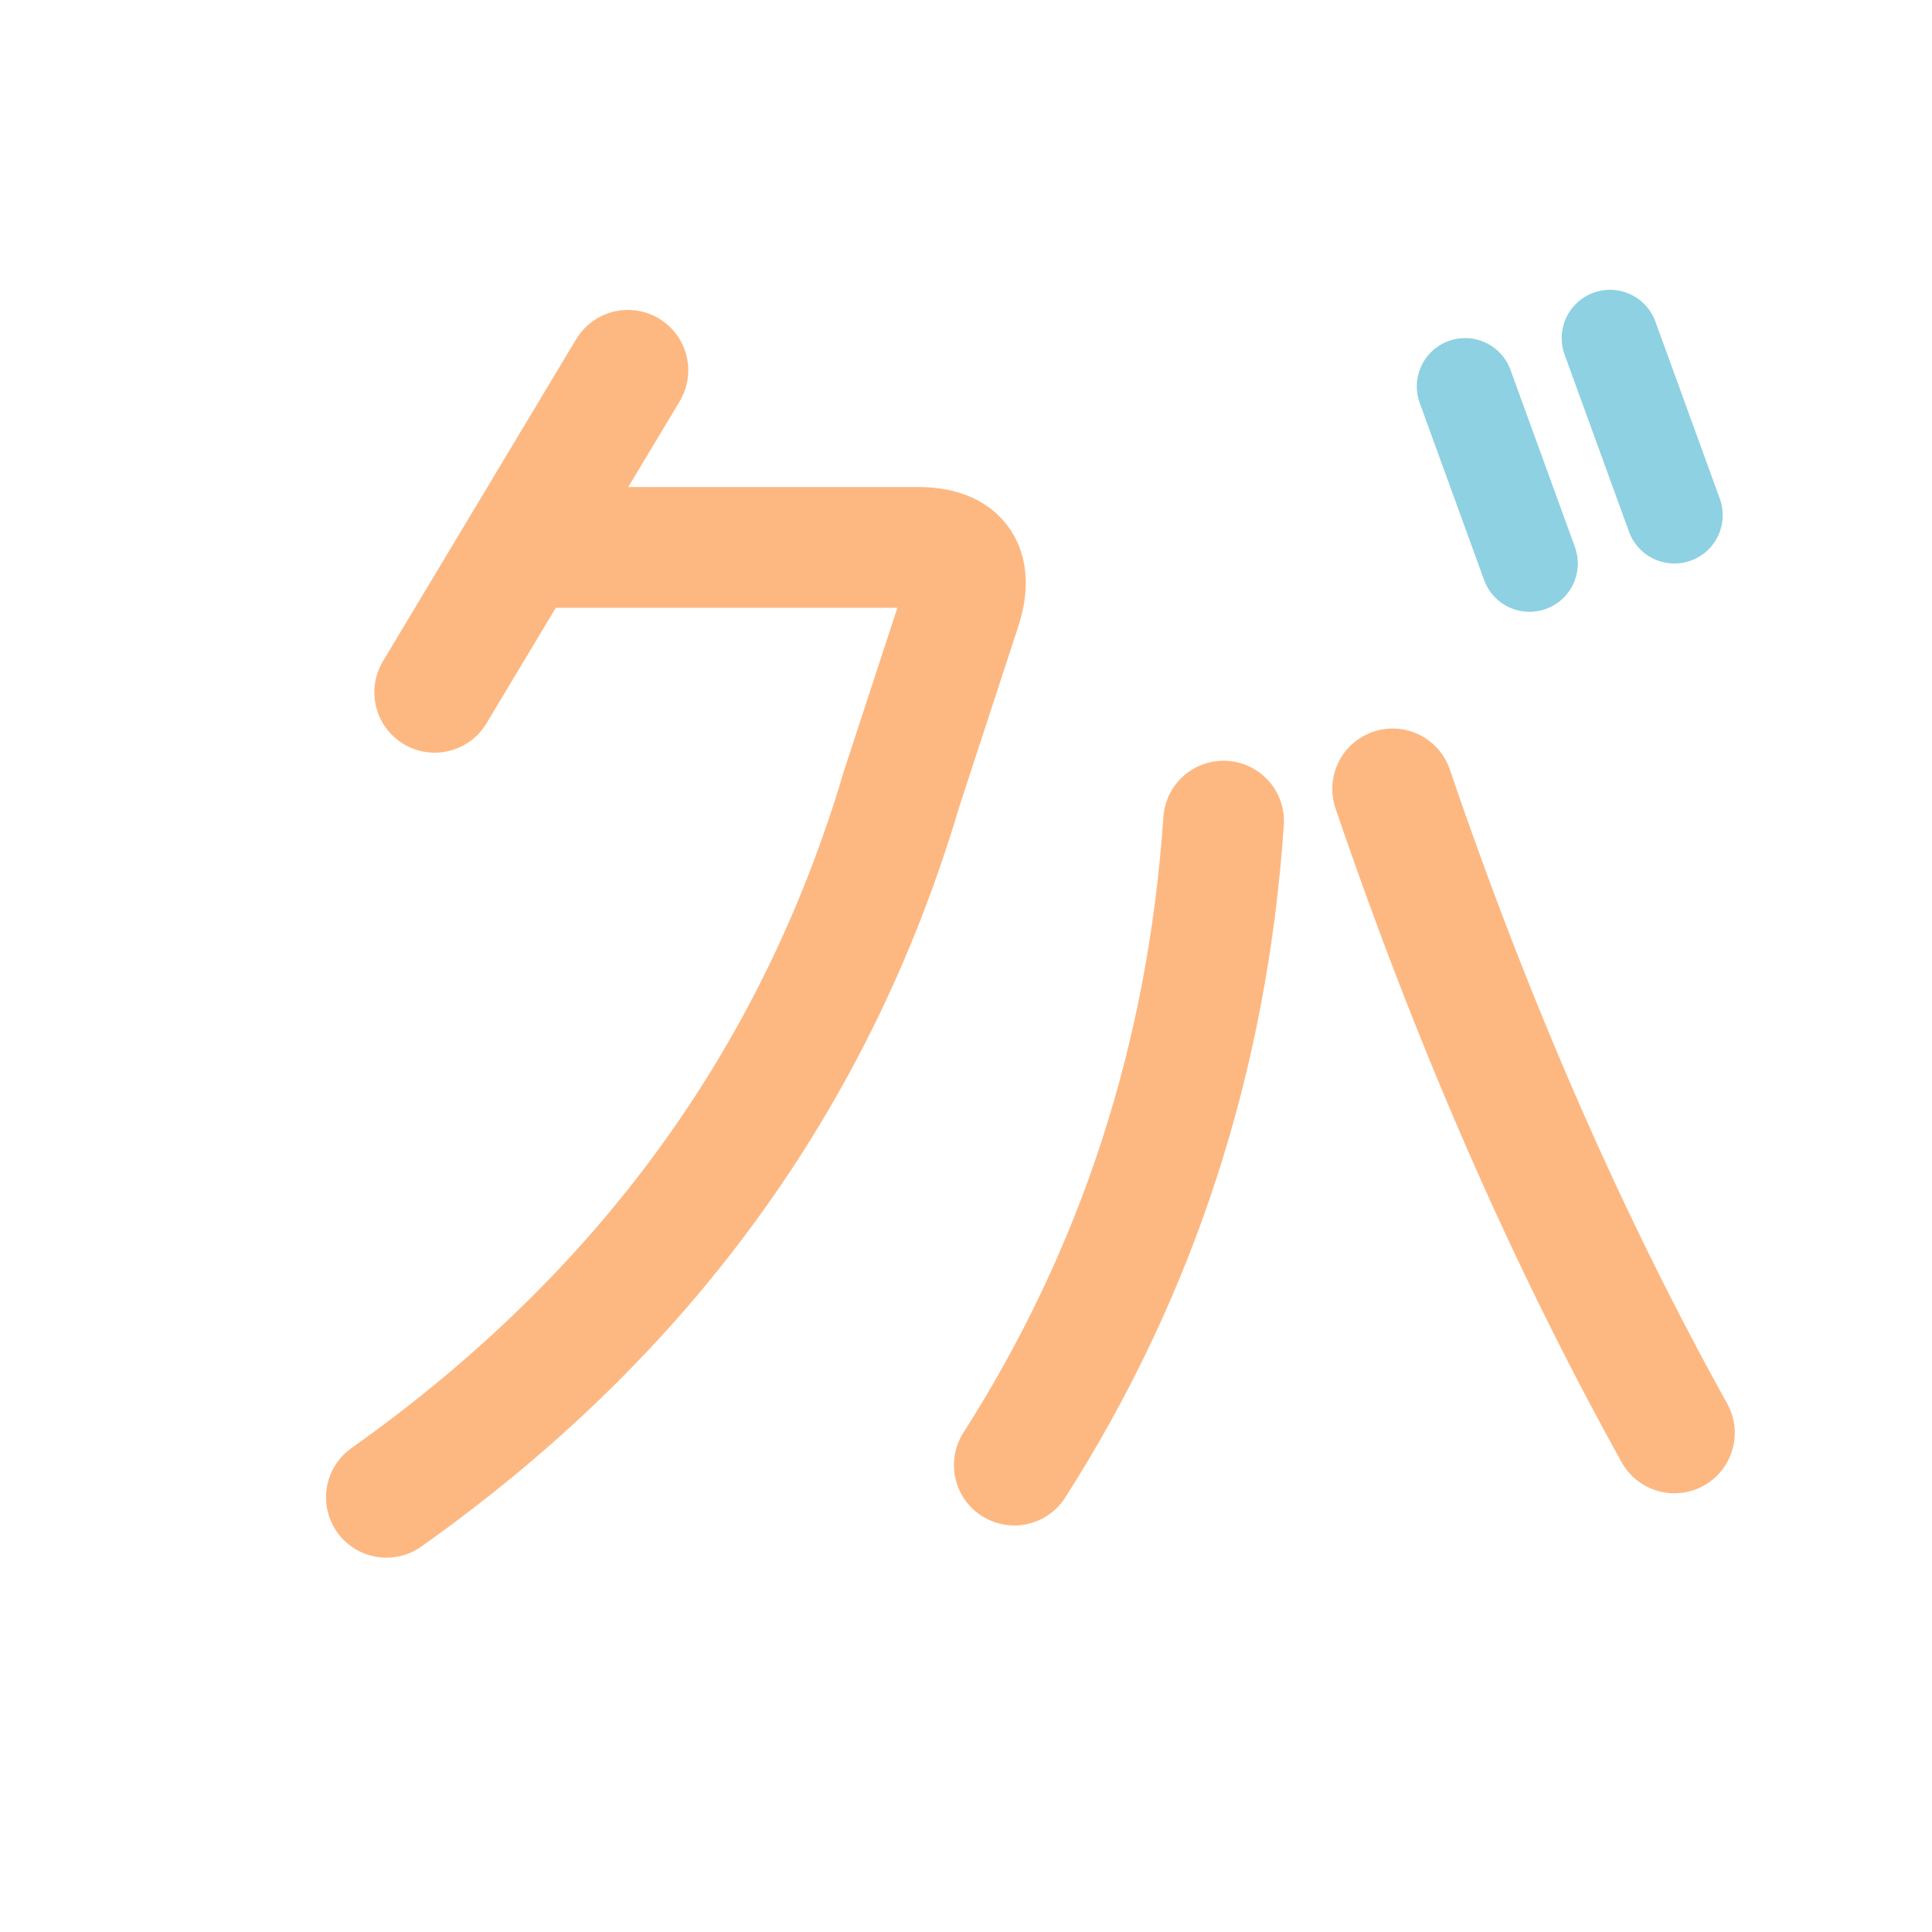
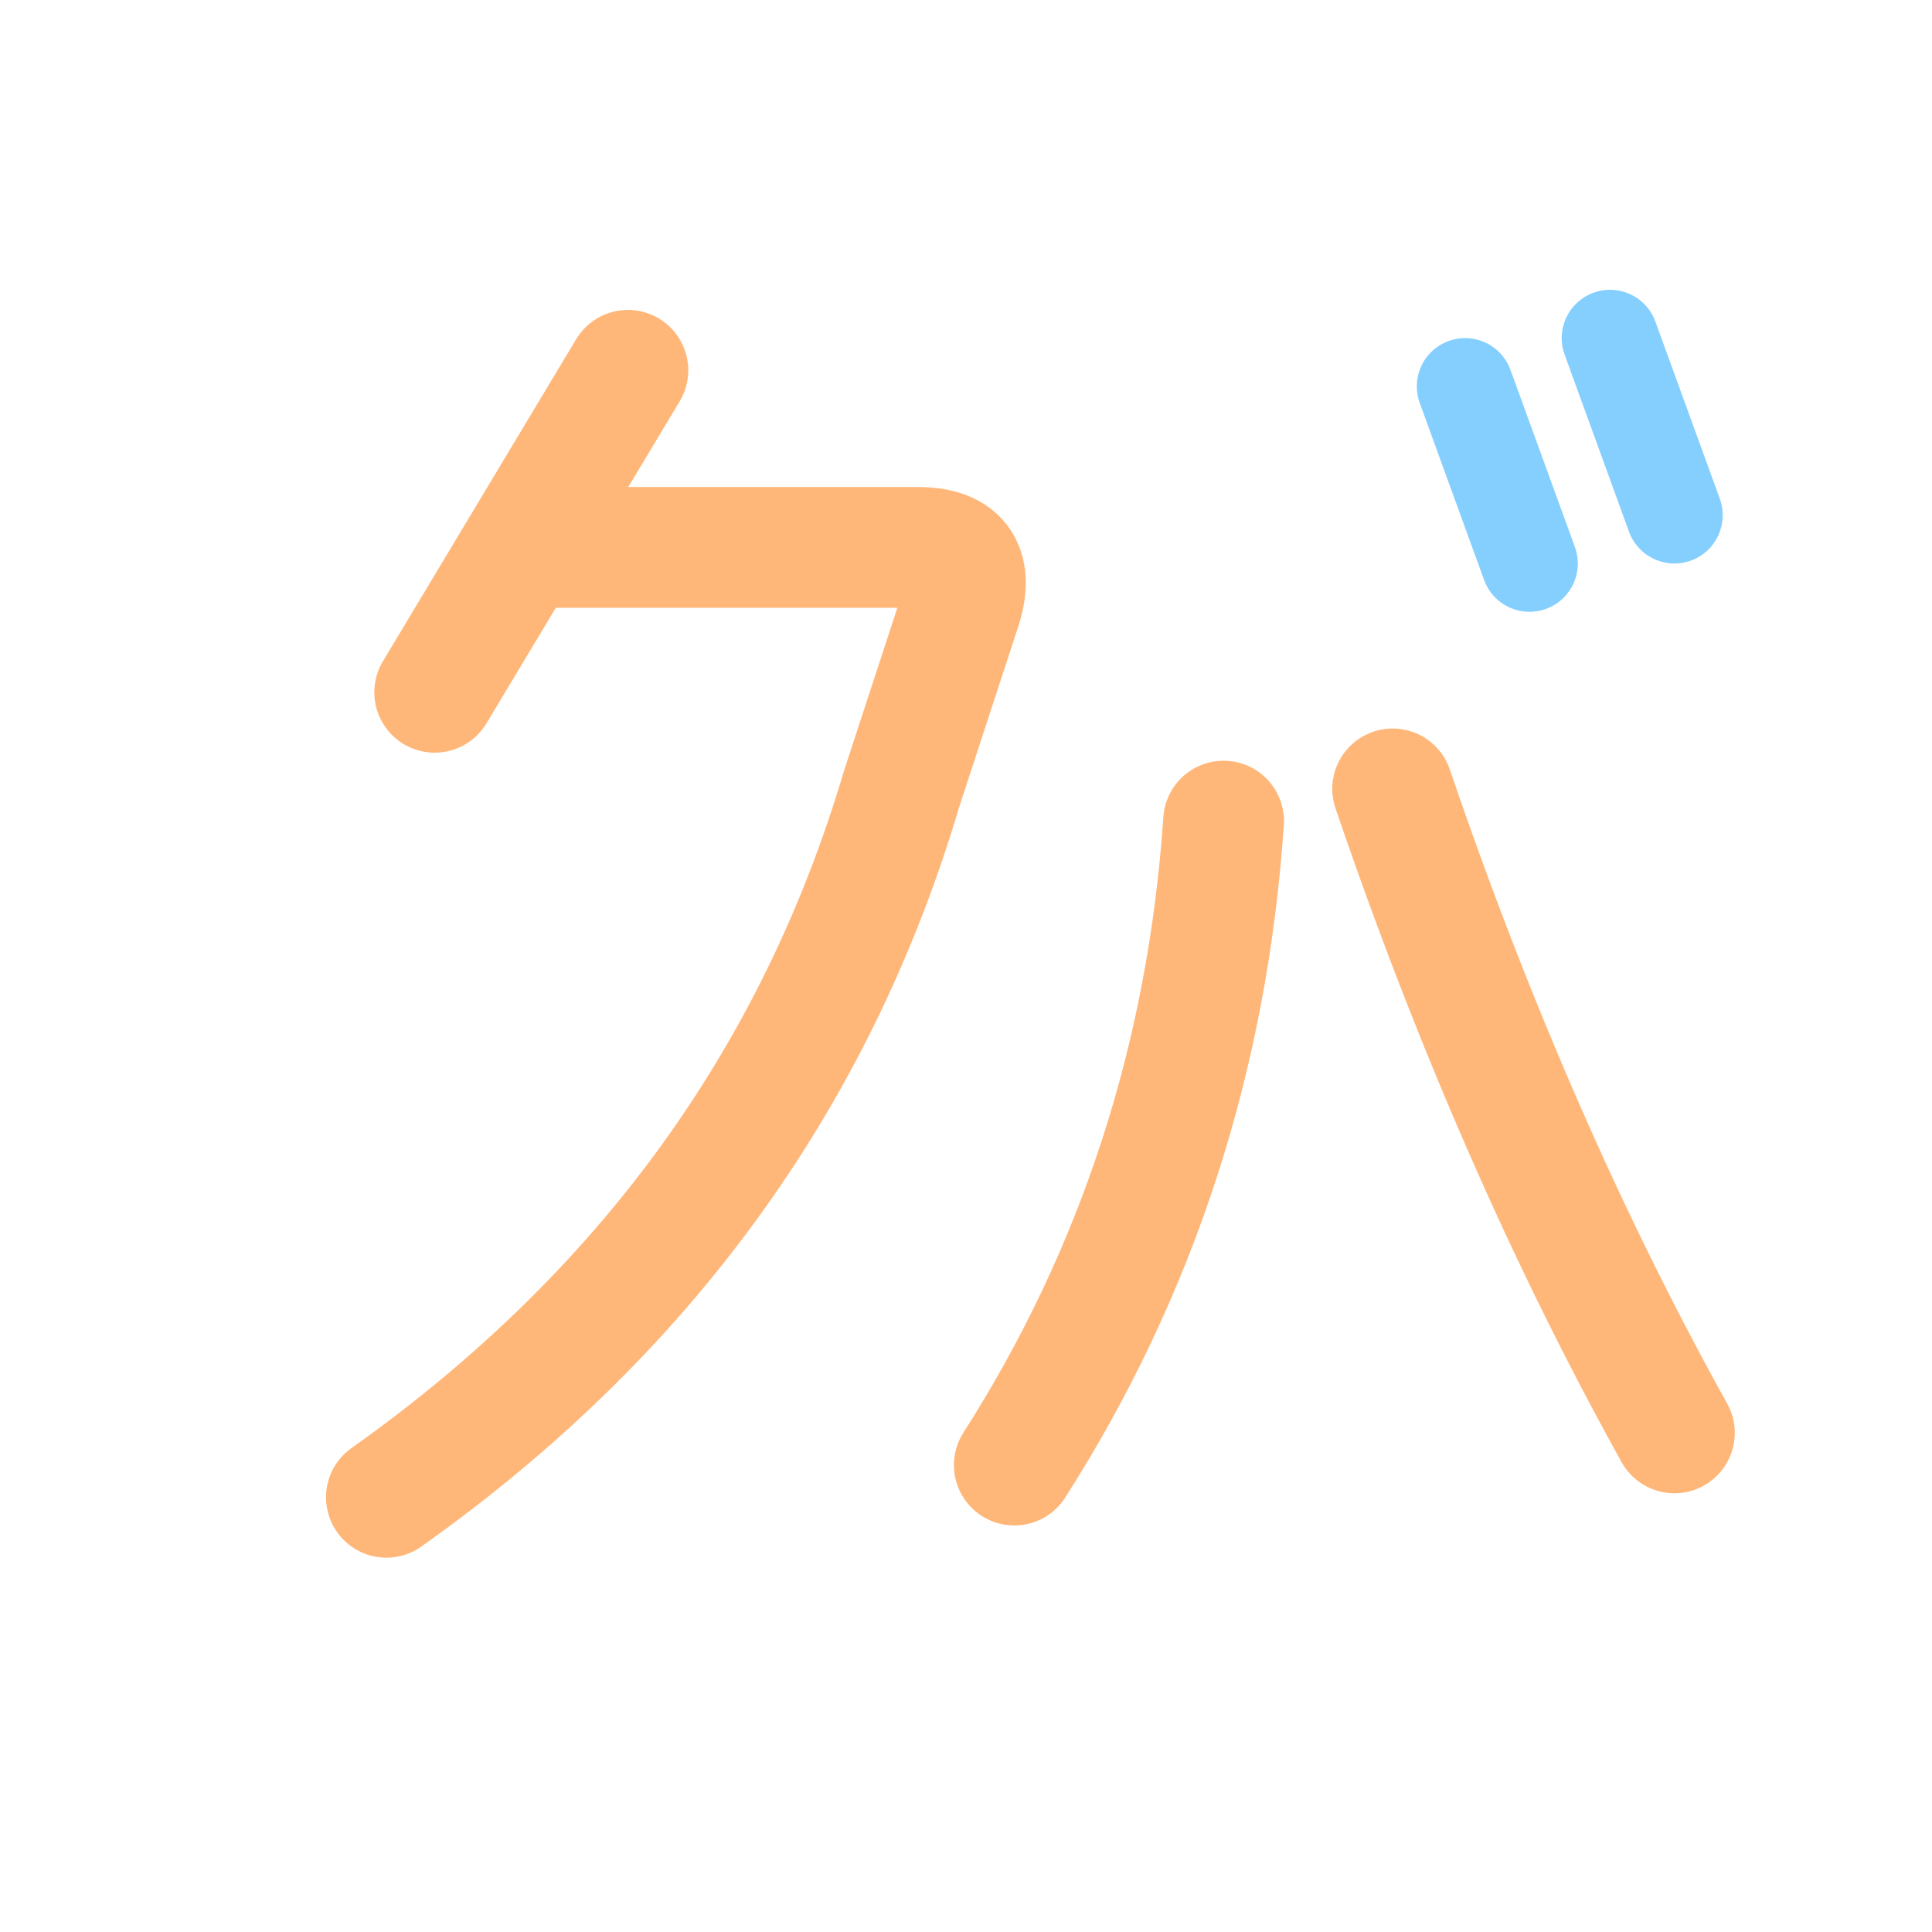
<svg xmlns="http://www.w3.org/2000/svg" width="120" height="120" viewBox="0 0 120 120">
  <defs>
    <filter id="glow" x="-30%" y="-30%" width="160%" height="160%">
      <feGaussianBlur stdDeviation="4" />
    </filter>
    <linearGradient id="edge" x1="0" y1="0" x2="1" y2="1">
-       <stop offset="0" stop-color="#fdb882" />
-       <stop offset="1" stop-color="#8dd1e2" />
+       <stop offset="0" stop-color="#ffb779" />
+       <stop offset="1" stop-color="#85cfff" />
    </linearGradient>
  </defs>
  <g transform="translate(10 10)">
-     <path d="M29 13 L17 33" fill="none" stroke="#fdb882" stroke-width="7.5" stroke-linecap="round" stroke-linejoin="round" />
-     <path d="M24 24 H47 Q51 24 49.6 28 L46 39 Q38 66 14 83" fill="none" stroke="#fdb882" stroke-width="7.5" stroke-linecap="round" stroke-linejoin="round" />
-     <path d="M66 41 Q64.5 63 53 81" fill="none" stroke="#fdb882" stroke-width="7.5" stroke-linecap="round" stroke-linejoin="round" />
-     <path d="M76.5 39 Q84 61 94 79" fill="none" stroke="#fdb882" stroke-width="7.5" stroke-linecap="round" stroke-linejoin="round" />
-     <path d="M81 14 L85 25" fill="none" stroke="#8dd1e2" stroke-width="6.0" stroke-linecap="round" stroke-linejoin="round" />
-     <path d="M90 11 L94 22" fill="none" stroke="#8dd1e2" stroke-width="6.0" stroke-linecap="round" stroke-linejoin="round" />
+     <path d="M29 13 L17 33" fill="none" stroke="#ffb779" stroke-width="7.5" stroke-linecap="round" stroke-linejoin="round" />
+     <path d="M24 24 H47 Q51 24 49.6 28 L46 39 Q38 66 14 83" fill="none" stroke="#ffb779" stroke-width="7.5" stroke-linecap="round" stroke-linejoin="round" />
+     <path d="M66 41 Q64.5 63 53 81" fill="none" stroke="#ffb779" stroke-width="7.5" stroke-linecap="round" stroke-linejoin="round" />
+     <path d="M76.5 39 Q84 61 94 79" fill="none" stroke="#ffb779" stroke-width="7.5" stroke-linecap="round" stroke-linejoin="round" />
+     <path d="M81 14 L85 25" fill="none" stroke="#85cfff" stroke-width="6.0" stroke-linecap="round" stroke-linejoin="round" />
+     <path d="M90 11 L94 22" fill="none" stroke="#85cfff" stroke-width="6.0" stroke-linecap="round" stroke-linejoin="round" />
  </g>
</svg>
